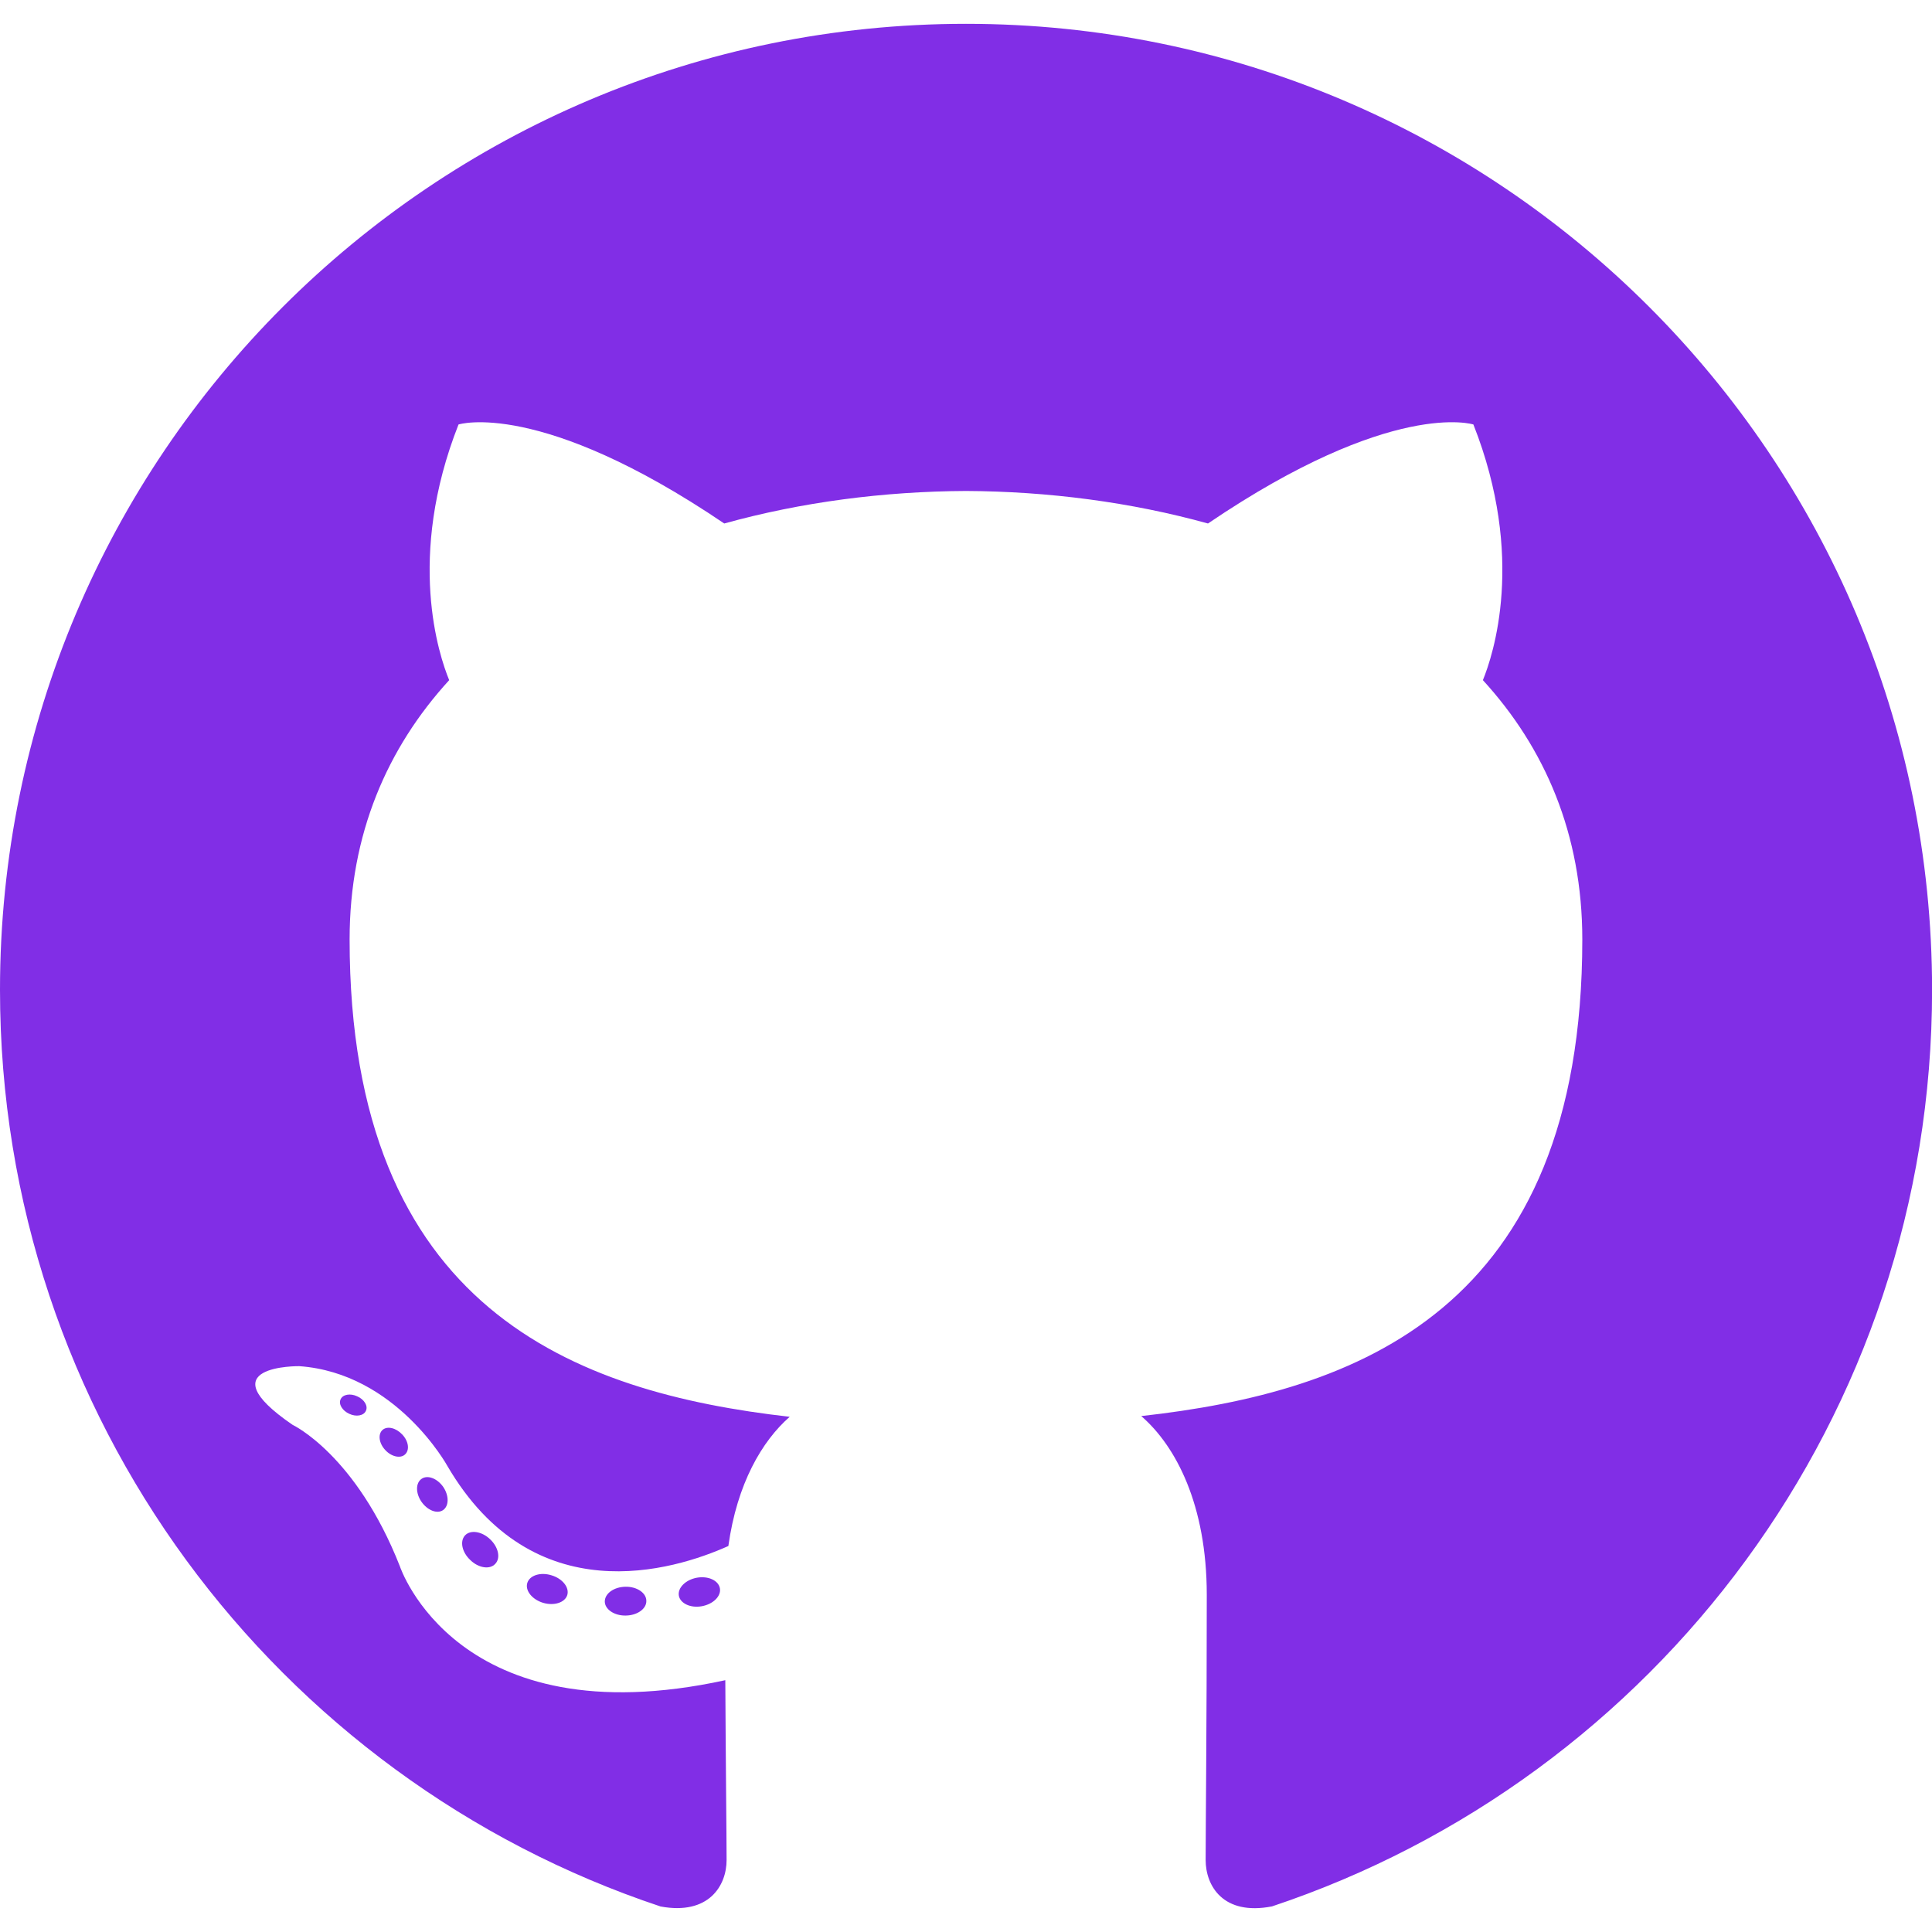
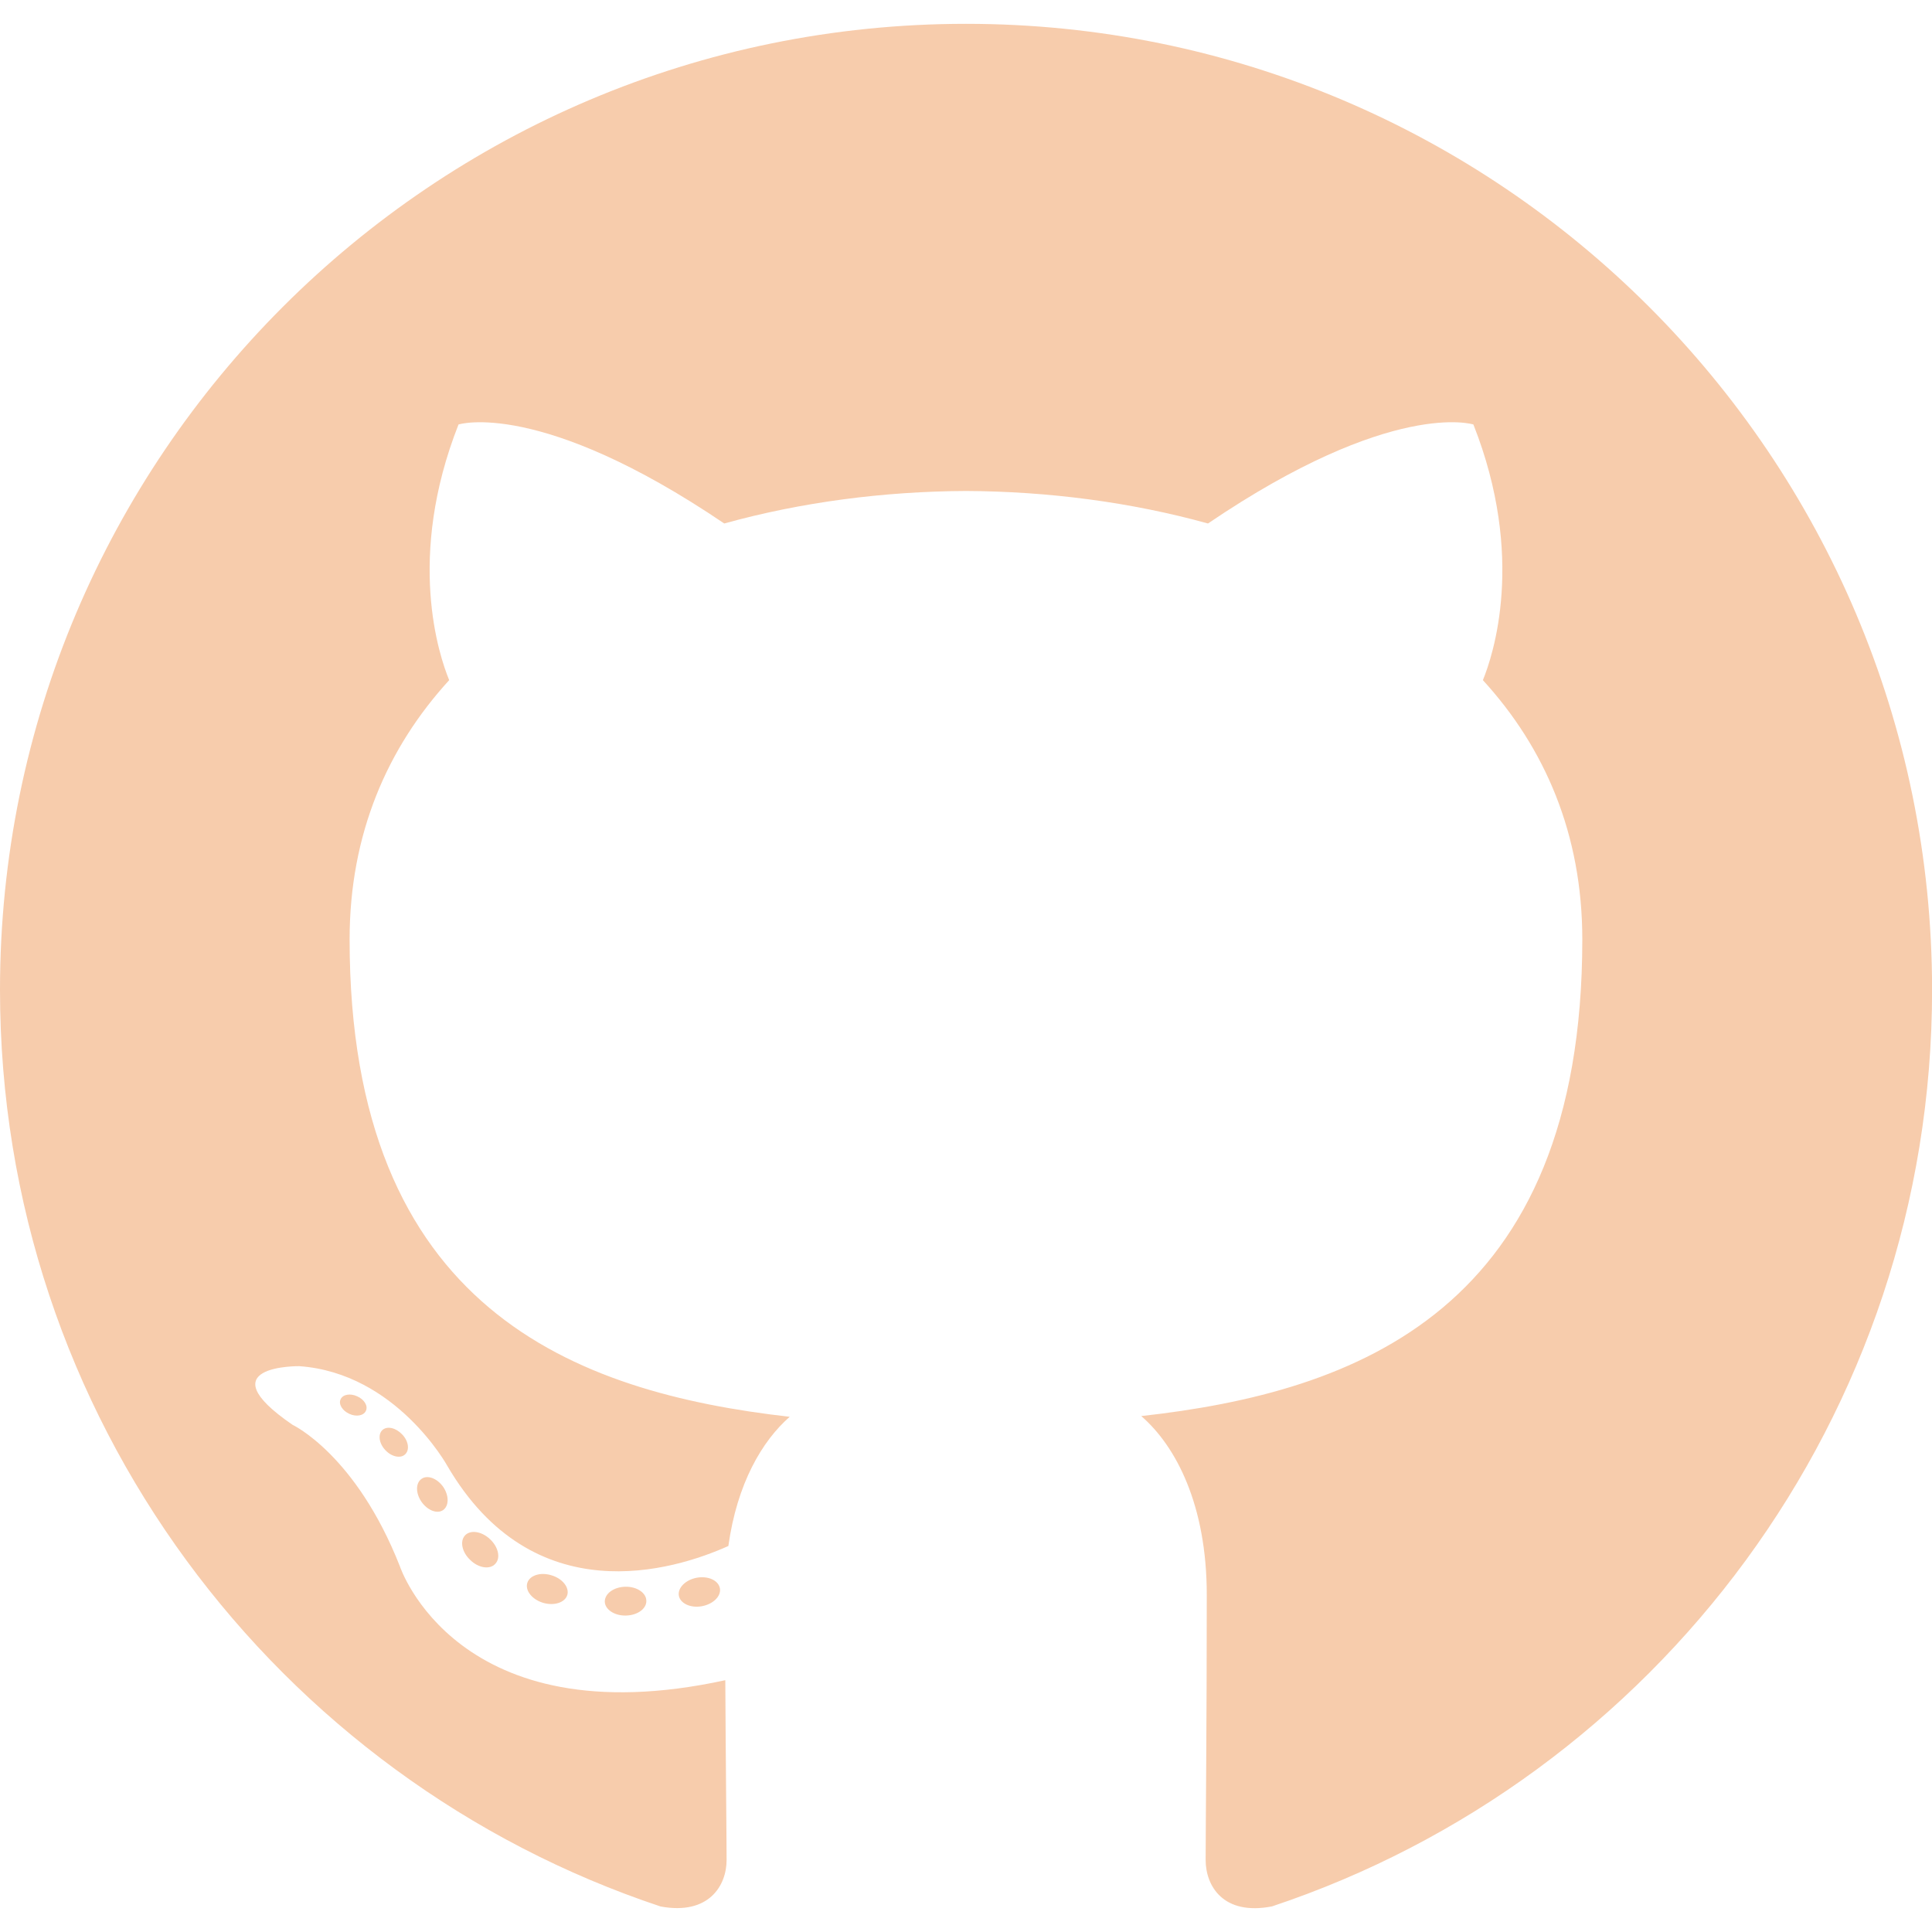
- <svg xmlns="http://www.w3.org/2000/svg" fill="#812EE6" version="1.1" id="Capa_1" x="0px" y="0px" viewBox="0 0 24 24" style="enable-background:new 0 0 24 24;" xml:space="preserve" width="512" height="512">
+ <svg xmlns="http://www.w3.org/2000/svg" fill="#F7CCAC" version="1.1" id="Capa_1" x="0px" y="0px" viewBox="0 0 24 24" style="enable-background:new 0 0 24 24;" xml:space="preserve" width="512" height="512">
  <g>
    <path style="fill-rule:evenodd;clip-rule:evenodd;" d="M12,0.296c-6.627,0-12,5.372-12,12c0,5.302,3.438,9.8,8.206,11.387   c0.6,0.111,0.82-0.26,0.82-0.577c0-0.286-0.011-1.231-0.016-2.234c-3.338,0.726-4.043-1.416-4.043-1.416   C4.421,18.069,3.635,17.7,3.635,17.7c-1.089-0.745,0.082-0.729,0.082-0.729c1.205,0.085,1.839,1.237,1.839,1.237   c1.07,1.834,2.807,1.304,3.492,0.997C9.156,18.429,9.467,17.9,9.81,17.6c-2.665-0.303-5.467-1.332-5.467-5.93   c0-1.31,0.469-2.381,1.237-3.221C5.455,8.146,5.044,6.926,5.696,5.273c0,0,1.008-0.322,3.301,1.23   C9.954,6.237,10.98,6.104,12,6.099c1.02,0.005,2.047,0.138,3.006,0.404c2.29-1.553,3.297-1.23,3.297-1.23   c0.653,1.653,0.242,2.873,0.118,3.176c0.769,0.84,1.235,1.911,1.235,3.221c0,4.609-2.807,5.624-5.479,5.921   c0.43,0.372,0.814,1.103,0.814,2.222c0,1.606-0.014,2.898-0.014,3.293c0,0.319,0.216,0.694,0.824,0.576   c4.766-1.589,8.2-6.085,8.2-11.385C24,5.669,18.627,0.296,12,0.296z" />
    <path d="M4.545,17.526c-0.026,0.06-0.12,0.078-0.206,0.037c-0.087-0.039-0.136-0.121-0.108-0.18   c0.026-0.061,0.12-0.078,0.207-0.037C4.525,17.384,4.575,17.466,4.545,17.526L4.545,17.526z" />
    <path d="M5.031,18.068c-0.057,0.053-0.169,0.028-0.245-0.055c-0.079-0.084-0.093-0.196-0.035-0.249   c0.059-0.053,0.167-0.028,0.246,0.056C5.076,17.903,5.091,18.014,5.031,18.068L5.031,18.068z" />
    <path d="M5.504,18.759c-0.074,0.051-0.194,0.003-0.268-0.103c-0.074-0.107-0.074-0.235,0.002-0.286   c0.074-0.051,0.193-0.005,0.268,0.101C5.579,18.579,5.579,18.707,5.504,18.759L5.504,18.759z" />
    <path d="M6.152,19.427c-0.066,0.073-0.206,0.053-0.308-0.046c-0.105-0.097-0.134-0.234-0.068-0.307   c0.067-0.073,0.208-0.052,0.311,0.046C6.191,19.217,6.222,19.355,6.152,19.427L6.152,19.427z" />
    <path d="M7.047,19.814c-0.029,0.094-0.164,0.137-0.3,0.097C6.611,19.87,6.522,19.76,6.55,19.665   c0.028-0.095,0.164-0.139,0.301-0.096C6.986,19.609,7.075,19.719,7.047,19.814L7.047,19.814z" />
    <path d="M8.029,19.886c0.003,0.099-0.112,0.181-0.255,0.183c-0.143,0.003-0.26-0.077-0.261-0.174c0-0.1,0.113-0.181,0.256-0.184   C7.912,19.708,8.029,19.788,8.029,19.886L8.029,19.886z" />
    <path d="M8.943,19.731c0.017,0.096-0.082,0.196-0.224,0.222c-0.139,0.026-0.268-0.034-0.286-0.13   c-0.017-0.099,0.084-0.198,0.223-0.224C8.797,19.574,8.925,19.632,8.943,19.731L8.943,19.731z" />
  </g>
</svg>
